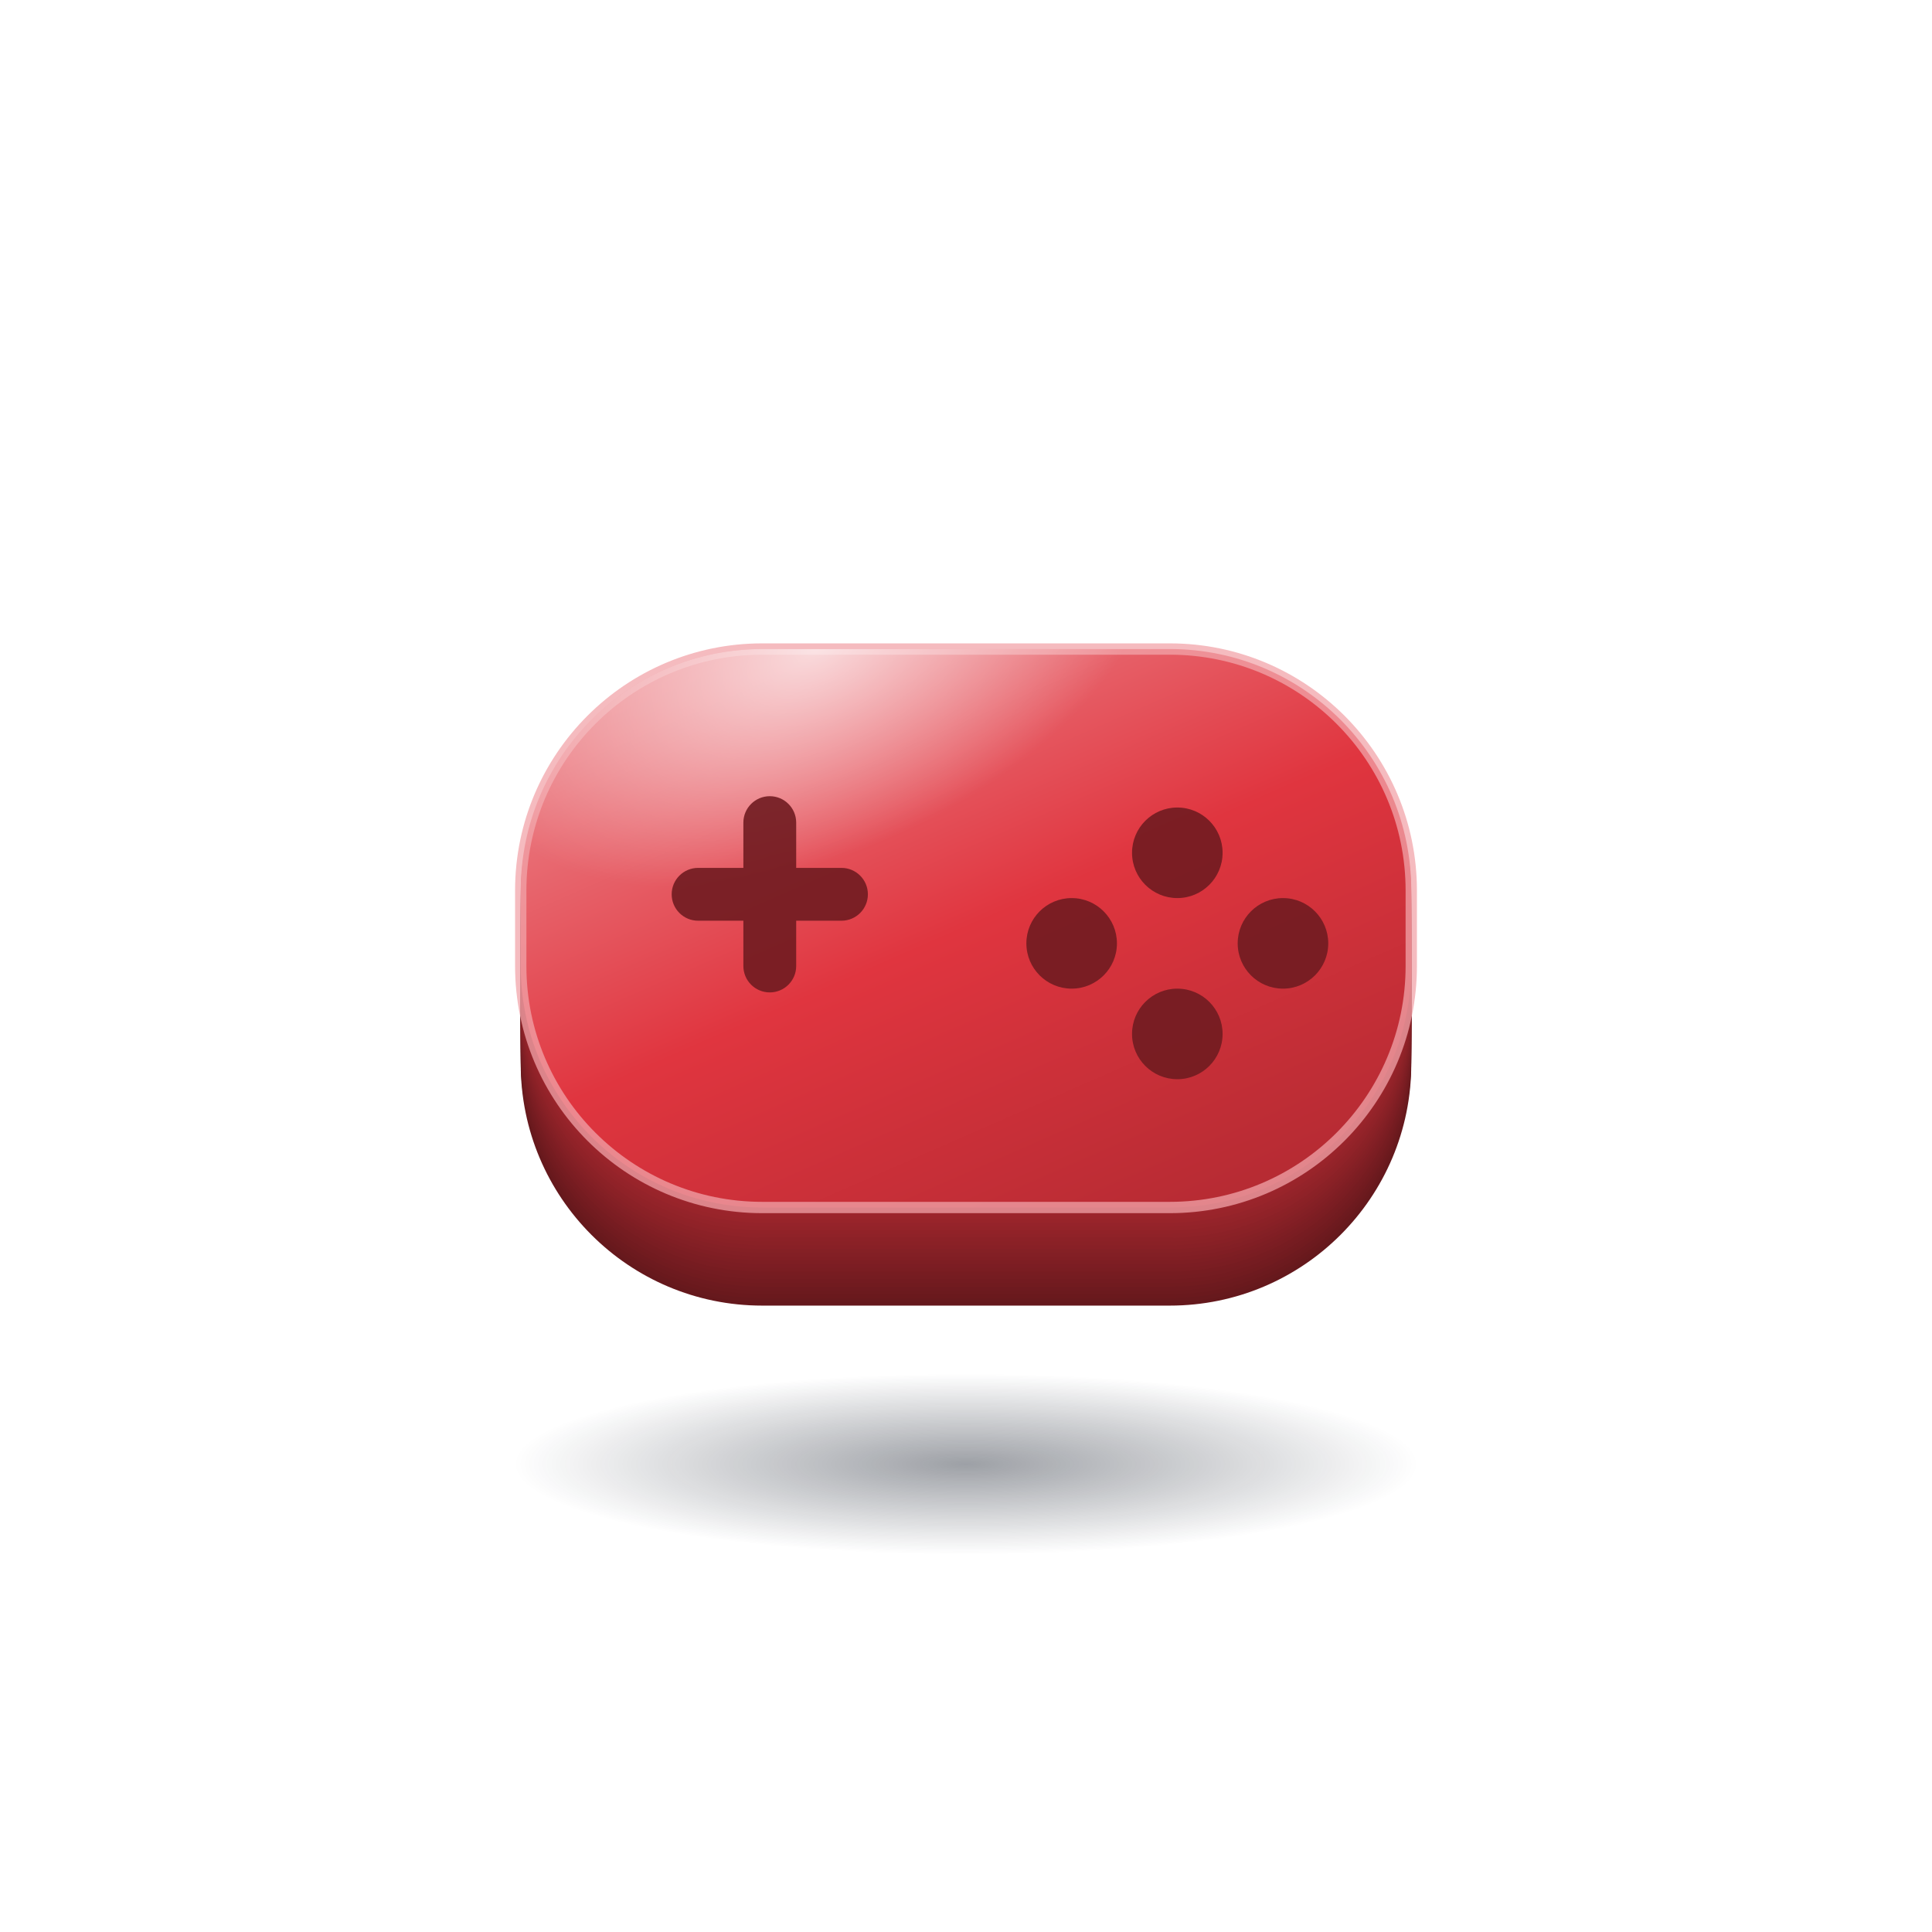
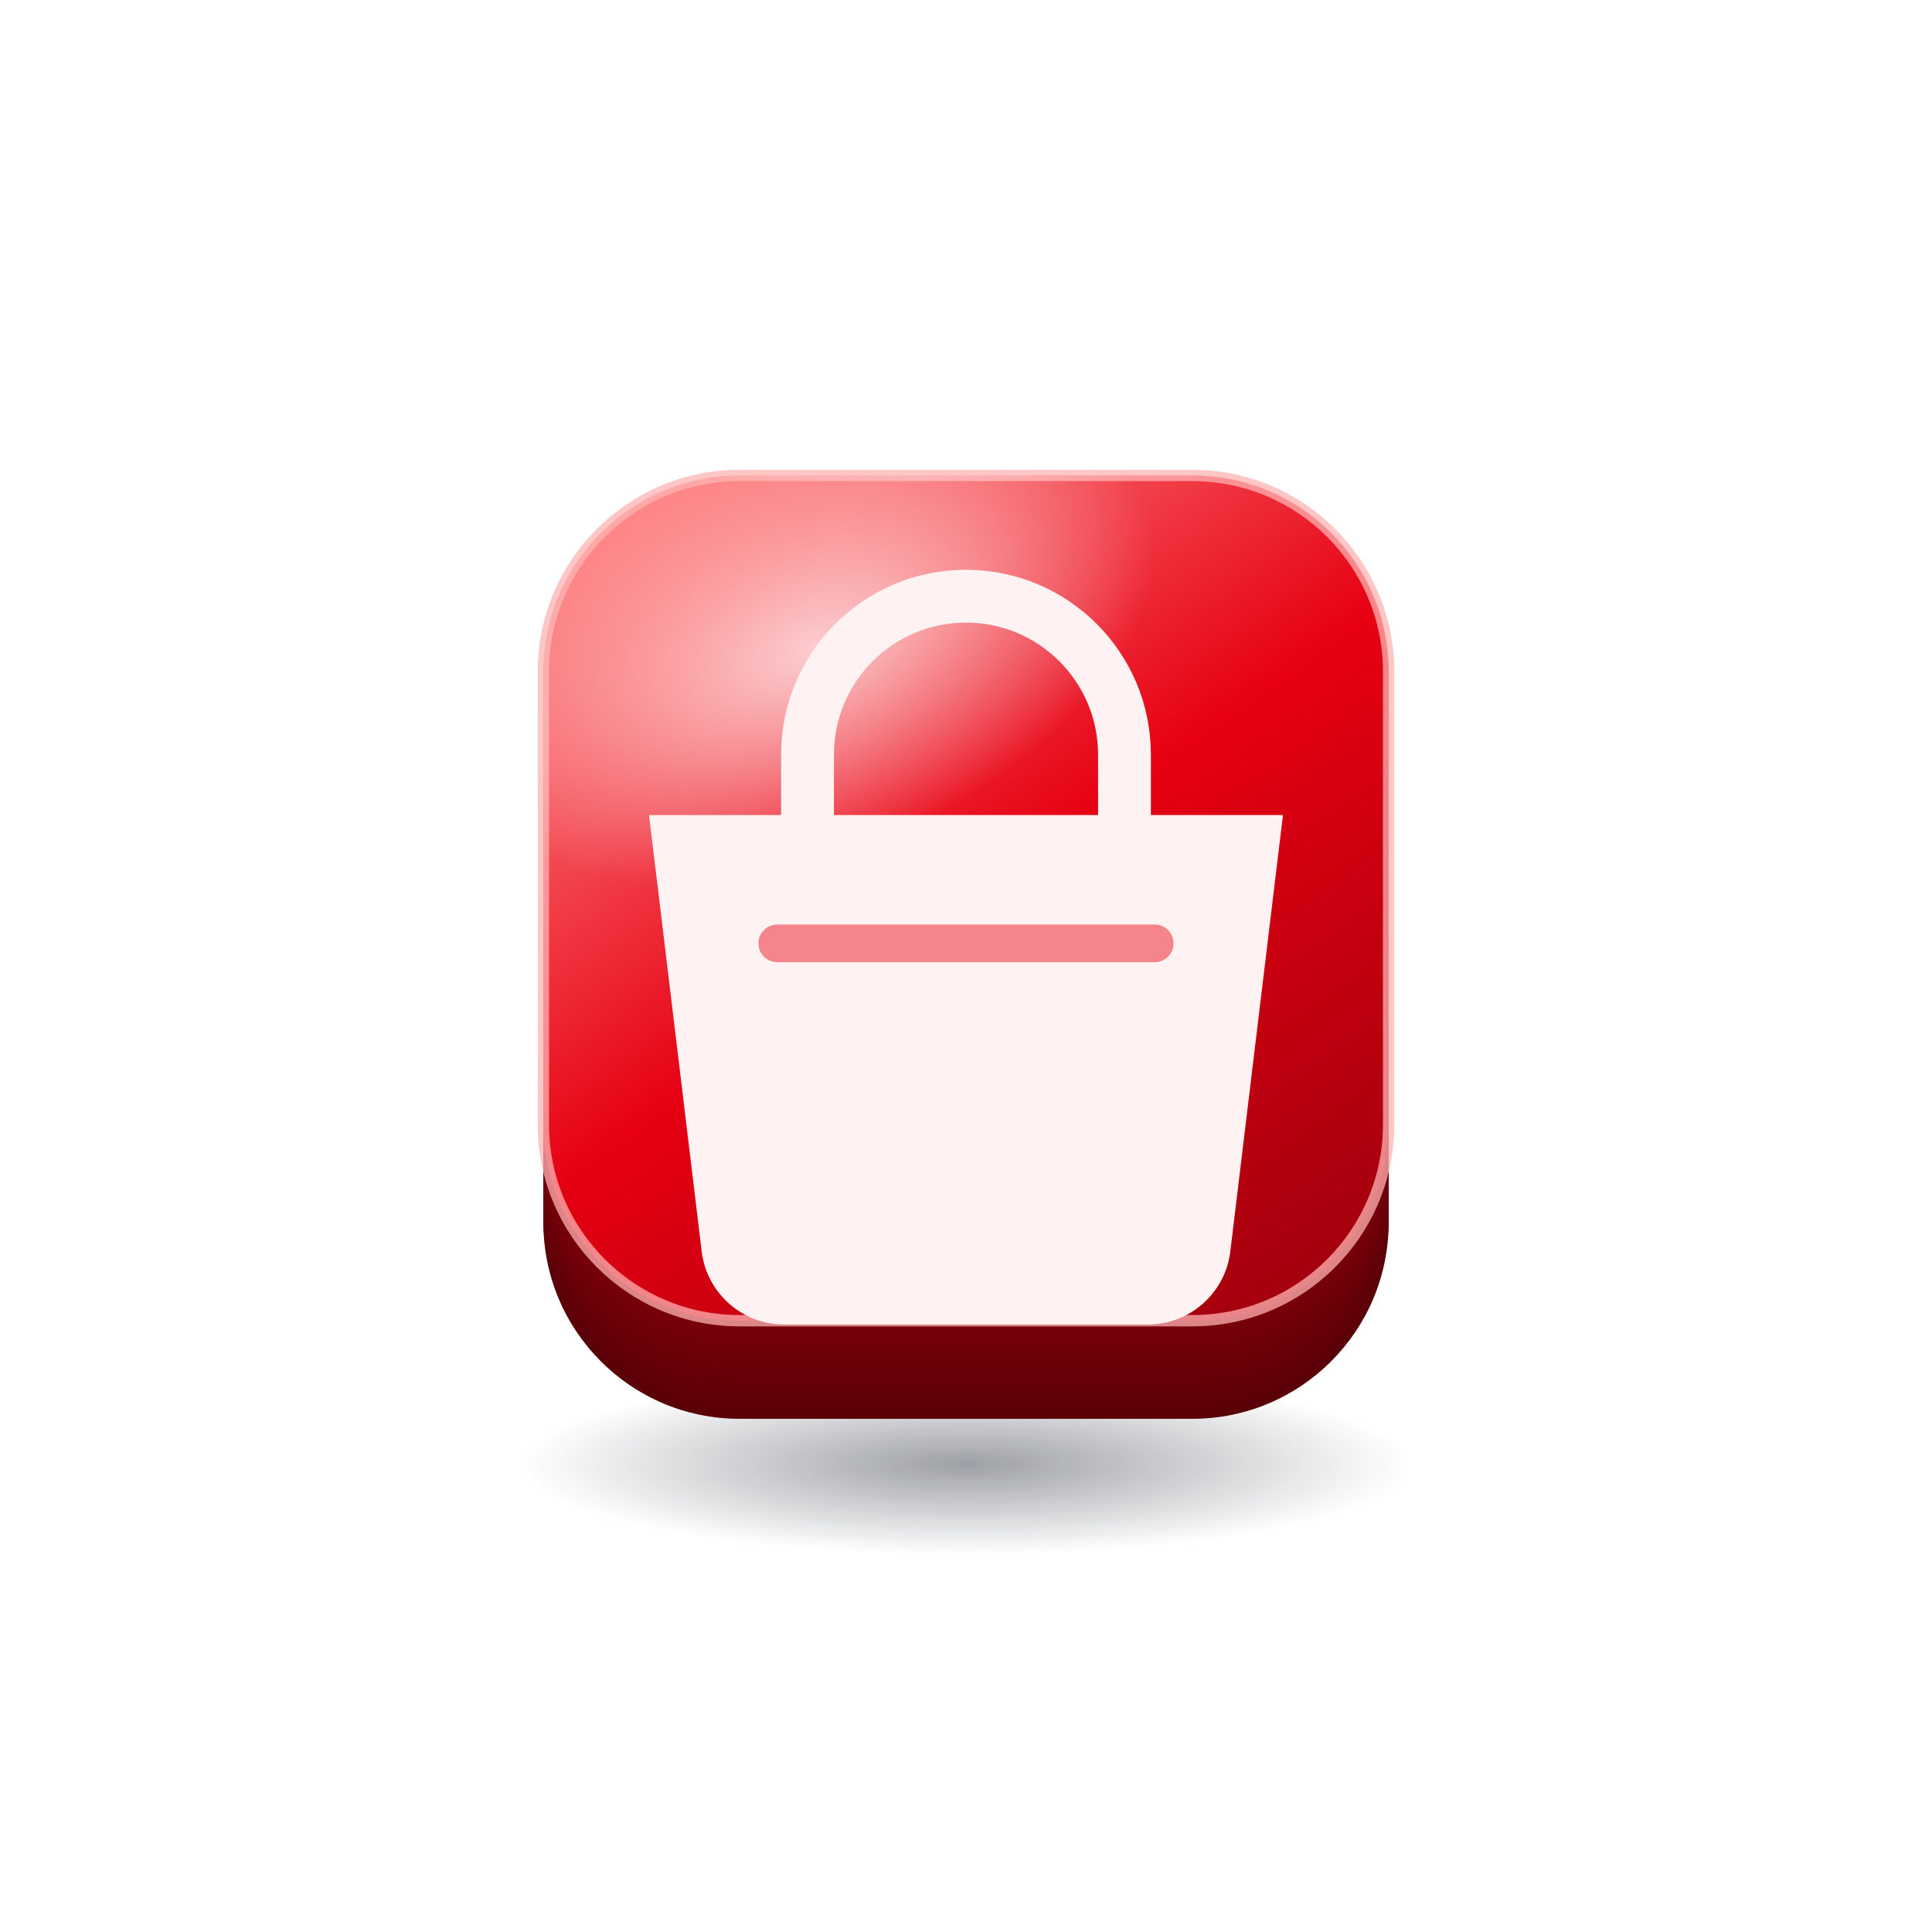
<svg xmlns="http://www.w3.org/2000/svg" viewBox="0 0 512 512" width="512" height="512" fill="none">
  <defs>
    <radialGradient id="nintendo-sh1" cx="0.5" cy="0.5" r="0.5">
      <stop offset="0" stop-color="#0b1220" stop-opacity="0.4" />
      <stop offset="0.6" stop-color="#0b1220" stop-opacity="0.16" />
      <stop offset="1" stop-color="#0b1220" stop-opacity="0" />
    </radialGradient>
  </defs>
-   <ellipse cx="256" cy="388" rx="120" ry="24" fill="url(#nintendo-sh1)" />
+   <ellipse cx="256" cy="388" rx="118" ry="24" fill="url(#nintendo-sh1)" />
  <defs>
    <linearGradient id="nintendo-g2" x1="0.15" y1="0" x2="0.85" y2="1">
-       <stop offset="0" stop-color="#ed8a90" />
-       <stop offset="0.5" stop-color="#e0353f" />
-       <stop offset="1" stop-color="#b32a32" />
+       <stop offset="0" stop-color="#ff8a8a" />
+       <stop offset="0.5" stop-color="#e60012" />
+       <stop offset="1" stop-color="#a3000d" />
    </linearGradient>
    <clipPath id="nintendo-c3">
-       <path d="M202 172H310A64 64 0 0 1 374 236V256A64 64 0 0 1 310 320H202A64 64 0 0 1 138 256V236A64 64 0 0 1 202 172Z" />
+       <path d="M196 126H316A52 52 0 0 1 368 178V298A52 52 0 0 1 316 350H196A52 52 0 0 1 144 298V178A52 52 0 0 1 196 126Z" />
    </clipPath>
    <radialGradient id="nintendo-p4" cx="0.5" cy="0.5" r="0.5">
      <stop offset="0" stop-color="#fff" stop-opacity="0.72" />
      <stop offset="1" stop-color="#fff" stop-opacity="0" />
    </radialGradient>
  </defs>
  <defs>
-     <path id="nintendo-s5" d="M202 172H310A64 64 0 0 1 374 236V256A64 64 0 0 1 310 320H202A64 64 0 0 1 138 256V236A64 64 0 0 1 202 172Z" />
+     <path id="nintendo-s5" d="M196 126H316A52 52 0 0 1 368 178V298A52 52 0 0 1 316 350H196A52 52 0 0 1 144 298V178A52 52 0 0 1 196 126Z" />
  </defs>
-   <use href="#nintendo-s5" y="26" fill="#65181c" />
-   <use href="#nintendo-s5" y="25" fill="#67191d" />
-   <use href="#nintendo-s5" y="24" fill="#6a191d" />
-   <use href="#nintendo-s5" y="23" fill="#6c1a1e" />
-   <use href="#nintendo-s5" y="22" fill="#6e1a1f" />
-   <use href="#nintendo-s5" y="21" fill="#711b1f" />
-   <use href="#nintendo-s5" y="20" fill="#731b20" />
-   <use href="#nintendo-s5" y="19" fill="#751c21" />
-   <use href="#nintendo-s5" y="18" fill="#771c21" />
-   <use href="#nintendo-s5" y="17" fill="#7a1d22" />
-   <use href="#nintendo-s5" y="16" fill="#7c1d23" />
-   <use href="#nintendo-s5" y="15" fill="#7e1e23" />
-   <use href="#nintendo-s5" y="14" fill="#811e24" />
-   <use href="#nintendo-s5" y="13" fill="#831f25" />
-   <use href="#nintendo-s5" y="12" fill="#852025" />
-   <use href="#nintendo-s5" y="11" fill="#882026" />
-   <use href="#nintendo-s5" y="10" fill="#8a2126" />
-   <use href="#nintendo-s5" y="9" fill="#8c2127" />
-   <use href="#nintendo-s5" y="8" fill="#8f2228" />
-   <use href="#nintendo-s5" y="7" fill="#912228" />
-   <use href="#nintendo-s5" y="6" fill="#932329" />
-   <use href="#nintendo-s5" y="5" fill="#95232a" />
-   <use href="#nintendo-s5" y="4" fill="#98242a" />
-   <use href="#nintendo-s5" y="3" fill="#9a242b" />
-   <use href="#nintendo-s5" y="2" fill="#9c252c" />
-   <use href="#nintendo-s5" y="1" fill="#9f252c" />
-   <path d="M202 172H310A64 64 0 0 1 374 236V256A64 64 0 0 1 310 320H202A64 64 0 0 1 138 256V236A64 64 0 0 1 202 172Z" fill="url(#nintendo-g2)" />
-   <path d="M202 172H310A64 64 0 0 1 374 236V256A64 64 0 0 1 310 320H202A64 64 0 0 1 138 256V236A64 64 0 0 1 202 172Z" fill="none" stroke="#f1a4a9" stroke-opacity="0.75" stroke-width="3" />
+   <use href="#nintendo-s5" y="26" fill="#5a0007" />
+   <use href="#nintendo-s5" y="25" fill="#5b0007" />
+   <use href="#nintendo-s5" y="24" fill="#5c0007" />
+   <use href="#nintendo-s5" y="23" fill="#5d0007" />
+   <use href="#nintendo-s5" y="22" fill="#5f0008" />
+   <use href="#nintendo-s5" y="21" fill="#600008" />
+   <use href="#nintendo-s5" y="20" fill="#610008" />
+   <use href="#nintendo-s5" y="19" fill="#620008" />
+   <use href="#nintendo-s5" y="18" fill="#640008" />
+   <use href="#nintendo-s5" y="17" fill="#650008" />
+   <use href="#nintendo-s5" y="16" fill="#660008" />
+   <use href="#nintendo-s5" y="15" fill="#670008" />
+   <use href="#nintendo-s5" y="14" fill="#690008" />
+   <use href="#nintendo-s5" y="13" fill="#6a0008" />
+   <use href="#nintendo-s5" y="12" fill="#6b0009" />
+   <use href="#nintendo-s5" y="11" fill="#6c0009" />
+   <use href="#nintendo-s5" y="10" fill="#6e0009" />
+   <use href="#nintendo-s5" y="9" fill="#6f0009" />
+   <use href="#nintendo-s5" y="8" fill="#700009" />
+   <use href="#nintendo-s5" y="7" fill="#710009" />
+   <use href="#nintendo-s5" y="6" fill="#730009" />
+   <use href="#nintendo-s5" y="5" fill="#740009" />
+   <use href="#nintendo-s5" y="4" fill="#750009" />
+   <use href="#nintendo-s5" y="3" fill="#760009" />
+   <use href="#nintendo-s5" y="2" fill="#78000a" />
+   <use href="#nintendo-s5" y="1" fill="#79000a" />
+   <path d="M196 126H316A52 52 0 0 1 368 178V298A52 52 0 0 1 316 350H196A52 52 0 0 1 144 298V178A52 52 0 0 1 196 126Z" fill="url(#nintendo-g2)" />
+   <path d="M196 126H316A52 52 0 0 1 368 178V298A52 52 0 0 1 316 350H196A52 52 0 0 1 144 298V178A52 52 0 0 1 196 126Z" fill="none" stroke="#ffb3b3" stroke-opacity="0.75" stroke-width="3" />
  <g clip-path="url(#nintendo-c3)">
    <ellipse cx="216" cy="172" rx="96" ry="54" fill="url(#nintendo-p4)" transform="rotate(-24 216 172)" />
  </g>
-   <g fill="#701b20" opacity="0.9">
-     <rect x="178" y="230" width="52" height="14" rx="7" />
-     <rect x="197" y="211" width="14" height="52" rx="7" />
-     <circle cx="312" cy="226" r="12" />
-     <circle cx="340" cy="250" r="12" />
-     <circle cx="284" cy="250" r="12" />
-     <circle cx="312" cy="274" r="12" />
-   </g>
+   <path d="M172 216h168l-14 116a22 22 0 0 1-22 19H208a22 22 0 0 1-22-19Z" fill="#fff2f2" />
+   <path d="M214 216v-16a42 42 0 0 1 84 0v16" fill="none" stroke="#fff2f2" stroke-width="14" stroke-linecap="round" />
+   <path d="M206 250h100" stroke="#e60012" stroke-width="10" stroke-linecap="round" opacity="0.45" />
</svg>
